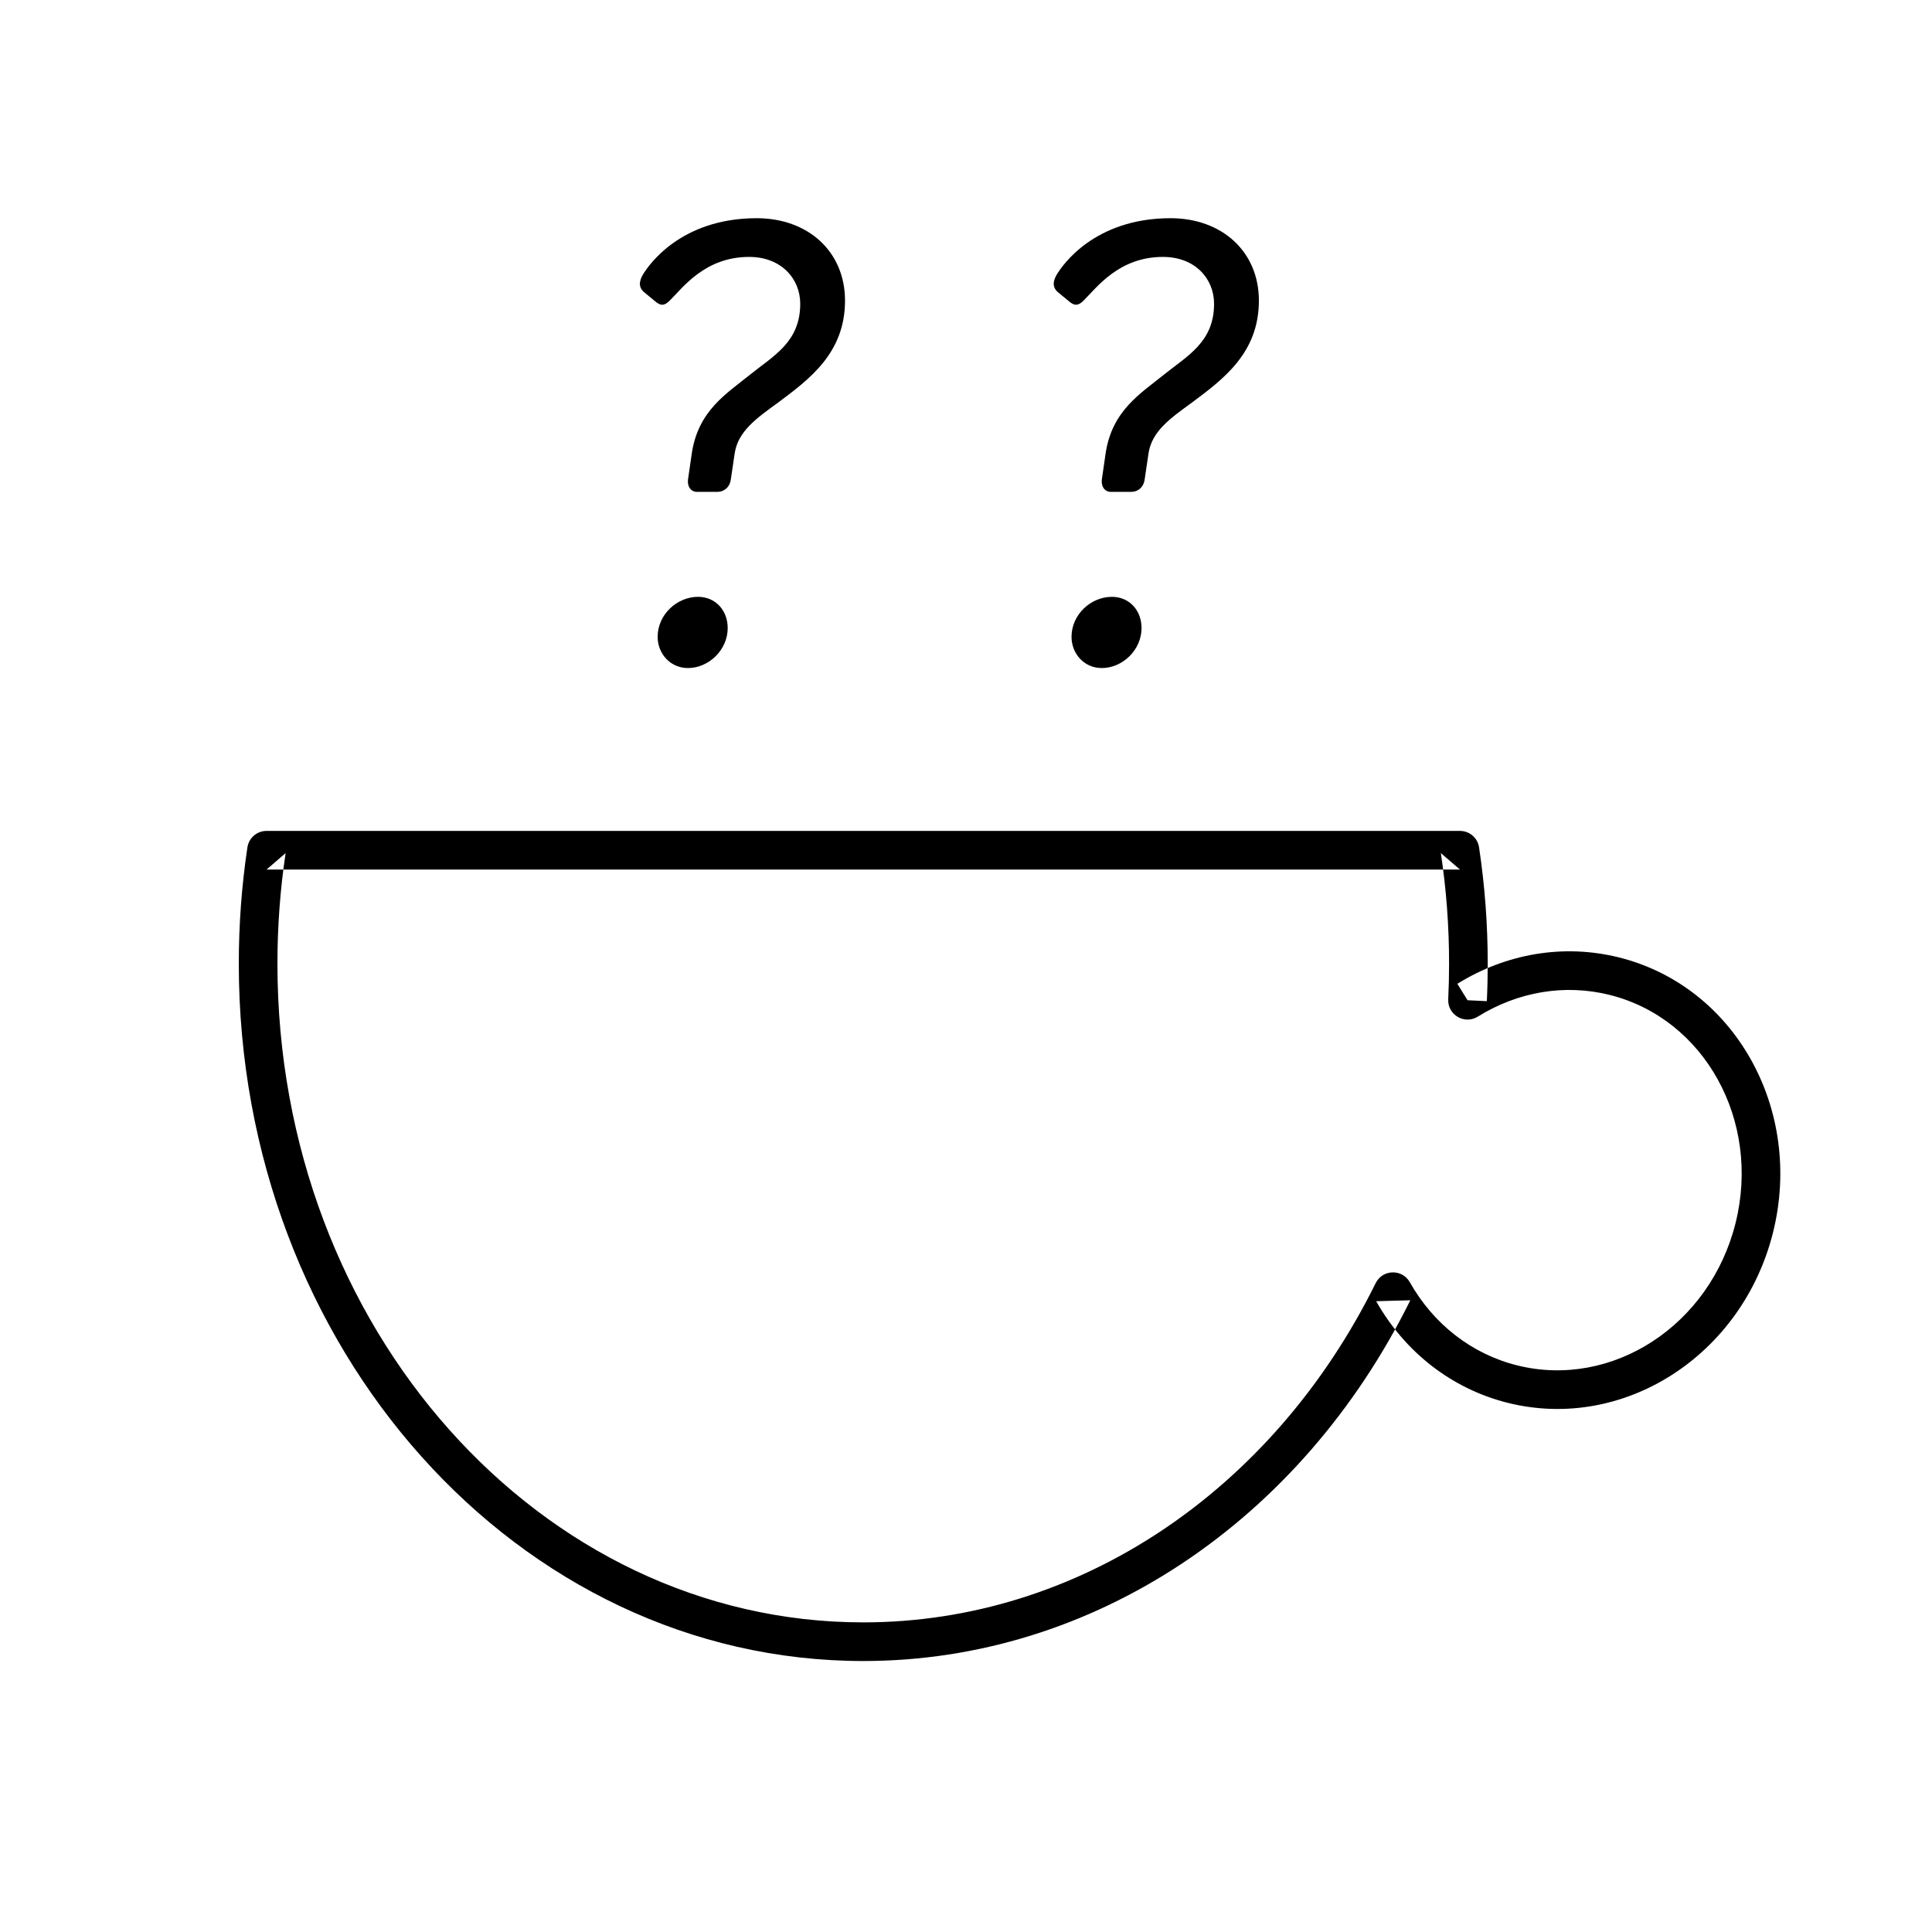
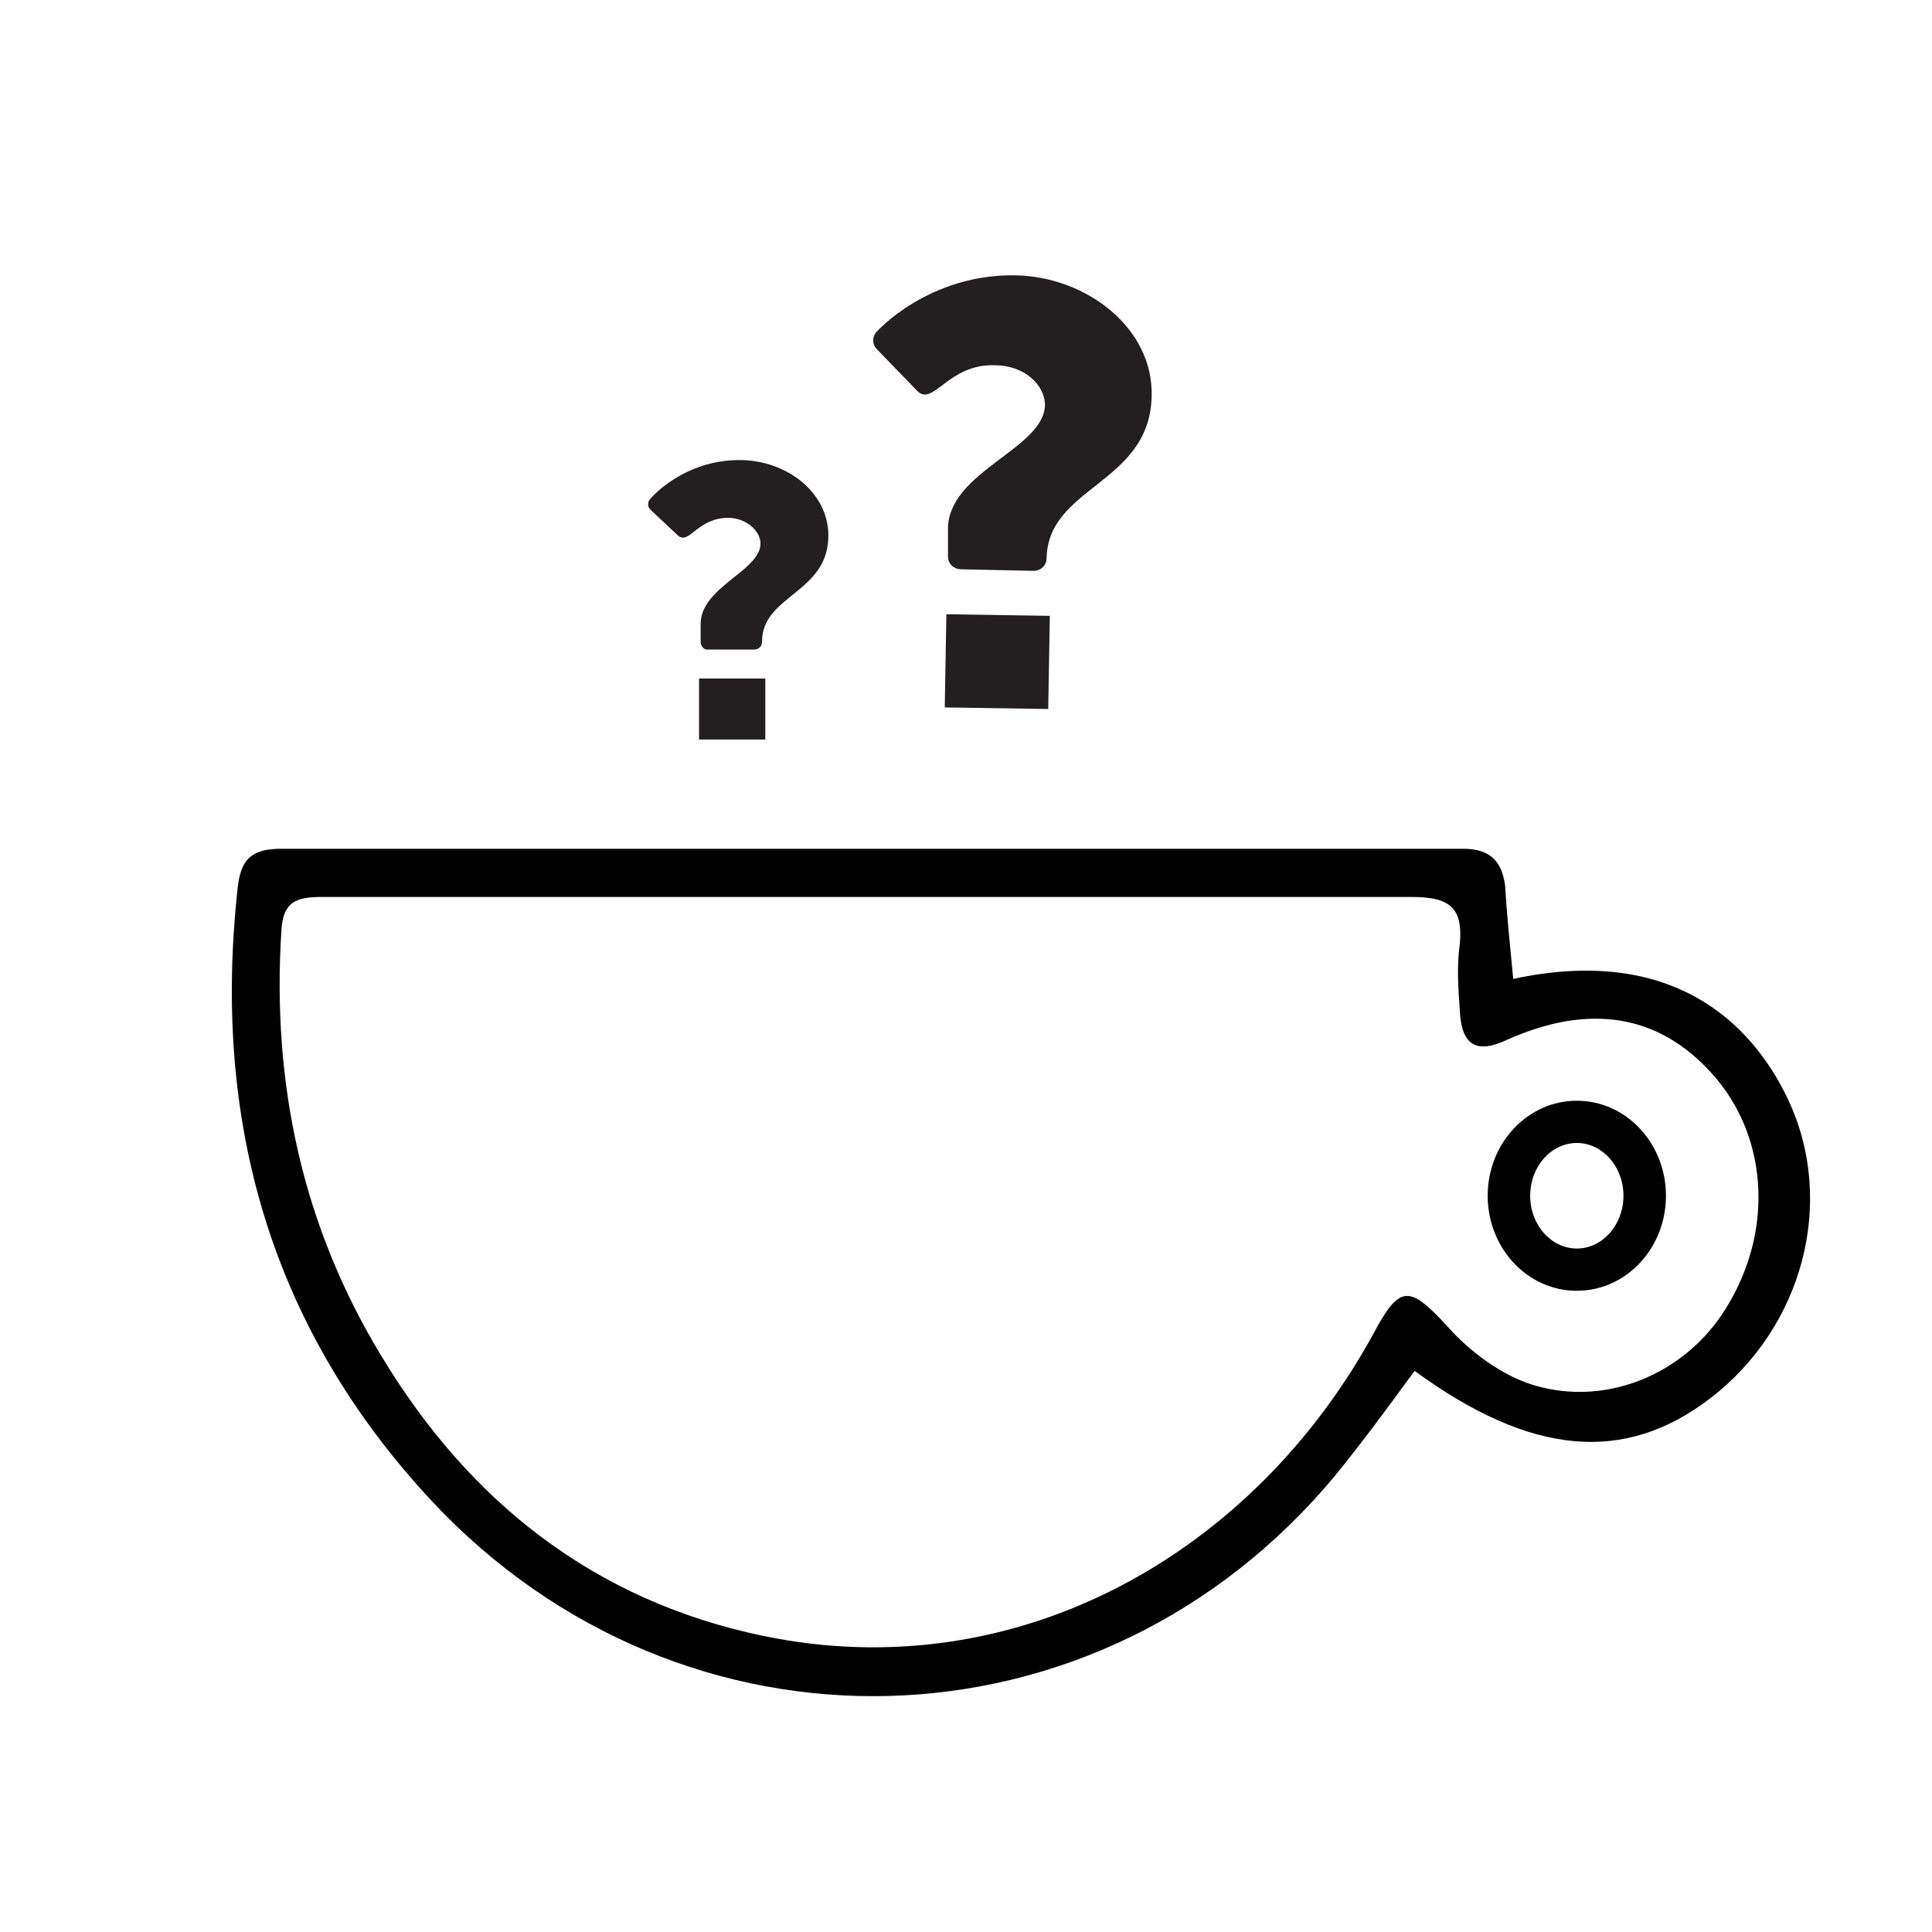
<svg xmlns="http://www.w3.org/2000/svg" width="50px" height="50px" viewBox="0 0 50 50" version="1.1">
  <defs />
  <g id="Icons" stroke="none" stroke-width="1" fill="none" fill-rule="evenodd">
-     <g id="randomise" fill="#000000">
-       <g id="Shape-Copy-3-+-?-?" transform="translate(6, 5)">
-         <path d="M32.479,20.91 C32.495,20.588 32.502,20.264 32.502,19.94 C32.502,18.924 32.427,17.918 32.278,16.93 C32.242,16.685 32.031,16.504 31.784,16.504 L0.898,16.504 C0.65,16.504 0.44,16.685 0.403,16.93 C0.255,17.918 0.18,18.924 0.18,19.94 C0.18,29.895 7.402,37.987 16.341,37.987 C22.299,37.987 27.677,34.359 30.499,28.651 L29.615,28.675 C30.358,29.992 31.569,30.943 33.024,31.306 C36.028,32.055 39.094,30.071 39.886,26.895 C40.678,23.718 38.902,20.526 35.898,19.778 C34.468,19.421 32.978,19.677 31.716,20.461 L31.98,20.886 L32.479,20.91 L32.479,20.91 Z M31.48,20.862 C31.461,21.265 31.901,21.523 32.244,21.311 C33.281,20.666 34.493,20.458 35.656,20.748 C38.109,21.359 39.578,23.998 38.916,26.653 C38.254,29.307 35.719,30.948 33.265,30.336 C32.083,30.041 31.097,29.266 30.486,28.184 C30.289,27.834 29.78,27.847 29.602,28.208 C26.943,33.587 21.903,36.987 16.341,36.987 C7.981,36.987 1.18,29.367 1.18,19.94 C1.18,18.973 1.251,18.017 1.392,17.078 L0.898,17.504 L31.784,17.504 L31.289,17.078 C31.431,18.017 31.502,18.973 31.502,19.94 C31.502,20.248 31.495,20.556 31.48,20.862 L31.48,20.862 Z" id="Shape" />
-         <path d="M12.033,7.729 L12.571,7.729 C12.718,7.729 12.882,7.632 12.914,7.406 L13.012,6.743 C13.094,6.161 13.584,5.821 14.139,5.417 C14.939,4.819 15.869,4.14 15.869,2.781 C15.869,1.504 14.906,0.647 13.584,0.647 C11.592,0.647 10.776,1.892 10.661,2.07 C10.58,2.199 10.482,2.393 10.661,2.555 L10.955,2.797 C11.086,2.911 11.184,2.927 11.331,2.781 C11.673,2.442 12.245,1.649 13.388,1.649 C14.22,1.649 14.71,2.215 14.71,2.862 C14.71,3.849 14.024,4.204 13.42,4.689 C12.8,5.191 12.065,5.627 11.902,6.743 L11.804,7.422 C11.788,7.6 11.886,7.729 12.033,7.729 L12.033,7.729 L12.033,7.729 Z M11.02,11.481 C11.02,11.917 11.347,12.289 11.804,12.289 C12.343,12.289 12.833,11.82 12.833,11.254 C12.833,10.802 12.522,10.446 12.065,10.446 C11.527,10.446 11.02,10.899 11.02,11.481 L11.02,11.481 L11.02,11.481 Z M22.743,7.729 L23.282,7.729 C23.429,7.729 23.592,7.632 23.624,7.406 L23.722,6.743 C23.804,6.161 24.294,5.821 24.849,5.417 C25.649,4.819 26.58,4.14 26.58,2.781 C26.58,1.504 25.616,0.647 24.294,0.647 C22.302,0.647 21.486,1.892 21.371,2.07 C21.29,2.199 21.192,2.393 21.371,2.555 L21.665,2.797 C21.796,2.911 21.894,2.927 22.041,2.781 C22.384,2.442 22.955,1.649 24.098,1.649 C24.931,1.649 25.42,2.215 25.42,2.862 C25.42,3.849 24.735,4.204 24.131,4.689 C23.51,5.191 22.776,5.627 22.612,6.743 L22.514,7.422 C22.498,7.6 22.596,7.729 22.743,7.729 L22.743,7.729 L22.743,7.729 Z M21.731,11.481 C21.731,11.917 22.057,12.289 22.514,12.289 C23.053,12.289 23.543,11.82 23.543,11.254 C23.543,10.802 23.233,10.446 22.776,10.446 C22.237,10.446 21.731,10.899 21.731,11.481 L21.731,11.481 L21.731,11.481 Z" id="?-?" />
-       </g>
+     <g id="randomise">
+       <path d="M39.162,25.334 C43.22,24.461 45.312,26.415 46.274,28.452 C47.529,31.112 46.651,34.355 44.266,36.184 C42.049,37.889 39.622,37.681 36.61,35.478 C35.94,36.392 35.271,37.307 34.56,38.18 C28.452,45.538 17.7,45.829 11.173,38.845 C6.989,34.355 5.483,28.992 6.153,22.964 C6.236,22.216 6.529,21.966 7.282,21.966 L37.865,21.966 C38.576,21.966 38.869,22.299 38.953,22.922 C38.995,23.671 39.078,24.461 39.162,25.334 L39.162,25.334 Z M22.636,23.213 L8.328,23.213 C7.659,23.213 7.324,23.338 7.282,24.087 C7.031,28.036 7.826,31.736 9.876,35.103 C12.135,38.845 15.357,41.422 19.75,42.337 C26.36,43.709 32.468,40.175 35.564,34.48 C36.233,33.233 36.484,33.274 37.447,34.313 C38.032,34.979 38.869,35.602 39.706,35.852 C41.672,36.434 43.764,35.478 44.768,33.69 C45.898,31.736 45.73,29.366 44.308,27.787 C42.927,26.248 41.128,25.957 38.995,26.913 C38.2,27.288 37.823,27.038 37.781,26.165 C37.739,25.583 37.698,25.001 37.781,24.419 C37.865,23.463 37.488,23.213 36.526,23.213 C31.882,23.213 27.28,23.213 22.636,23.213 Z M40.808,33.405 C42.094,33.405 43.115,32.294 43.115,30.946 C43.115,29.599 42.094,28.487 40.808,28.487 C39.522,28.487 38.501,29.599 38.501,30.946 C38.501,32.294 39.522,33.405 40.808,33.405 Z M40.808,32.312 C40.153,32.312 39.601,31.711 39.601,30.946 C39.601,30.181 40.153,29.58 40.808,29.58 C41.463,29.58 42.015,30.181 42.015,30.946 C42.015,31.711 41.463,32.312 40.808,32.312 L40.808,32.312 Z" id="Shape" fill="#000000" />
+       <path d="M18.133,16.603 L18.133,16.146 C18.133,15.19 19.681,14.774 19.681,14.067 C19.681,13.735 19.304,13.402 18.844,13.402 C18.049,13.402 17.84,14.109 17.547,13.86 L16.836,13.194 C16.752,13.111 16.752,12.987 16.836,12.903 C16.836,12.903 17.672,11.906 19.137,11.906 C20.35,11.906 21.438,12.737 21.438,13.86 C21.438,15.356 19.722,15.398 19.722,16.603 C19.722,16.728 19.639,16.811 19.513,16.811 L18.3,16.811 C18.216,16.811 18.133,16.728 18.133,16.603 L18.133,16.603 Z" id="Shape" fill="#231F20" />
+       <rect id="Rectangle-path" fill="#231F20" x="18.467" y="17.934" width="1.046" height="0.873" />
+       <path d="M19.137,18.266 L19.137,18.433 L18.802,18.433 L18.802,18.266 L19.137,18.266 L19.137,18.266 Z M19.806,17.56 L18.091,17.56 L18.091,19.139 L19.806,19.139 L19.806,17.56 L19.806,17.56 L19.806,17.56 Z" id="Shape" fill="#231F20" />
+       <path d="M24.534,14.4 L24.534,13.652 C24.576,12.197 27.002,11.615 27.044,10.492 C27.044,9.952 26.5,9.453 25.747,9.453 C24.534,9.411 24.157,10.534 23.739,10.118 L22.693,9.037 C22.567,8.912 22.567,8.704 22.693,8.58 C22.693,8.58 24.032,7.083 26.291,7.125 C28.132,7.166 29.847,8.497 29.805,10.243 C29.763,12.529 27.128,12.571 27.086,14.442 C27.086,14.649 26.918,14.774 26.751,14.774 L24.868,14.733 C24.701,14.733 24.534,14.608 24.534,14.4 L24.534,14.4 Z" id="Shape" fill="#231F20" />
+       <path d="M26.582,16.492 L26.552,17.822 L24.963,17.787 L24.992,16.457 L26.582,16.492 L26.582,16.492 Z" id="Rectangle-path" fill="#231F20" />
+       <path d="M25.538,17.019 L26.04,17.019 L26.04,17.269 L25.538,17.269 L25.538,17.019 L25.538,17.019 Z M24.492,15.897 L24.45,18.308 L27.128,18.349 L27.169,15.938 L24.492,15.897 L24.492,15.897 L24.492,15.897 Z" id="Shape" fill="#231F20" />
    </g>
  </g>
</svg>
